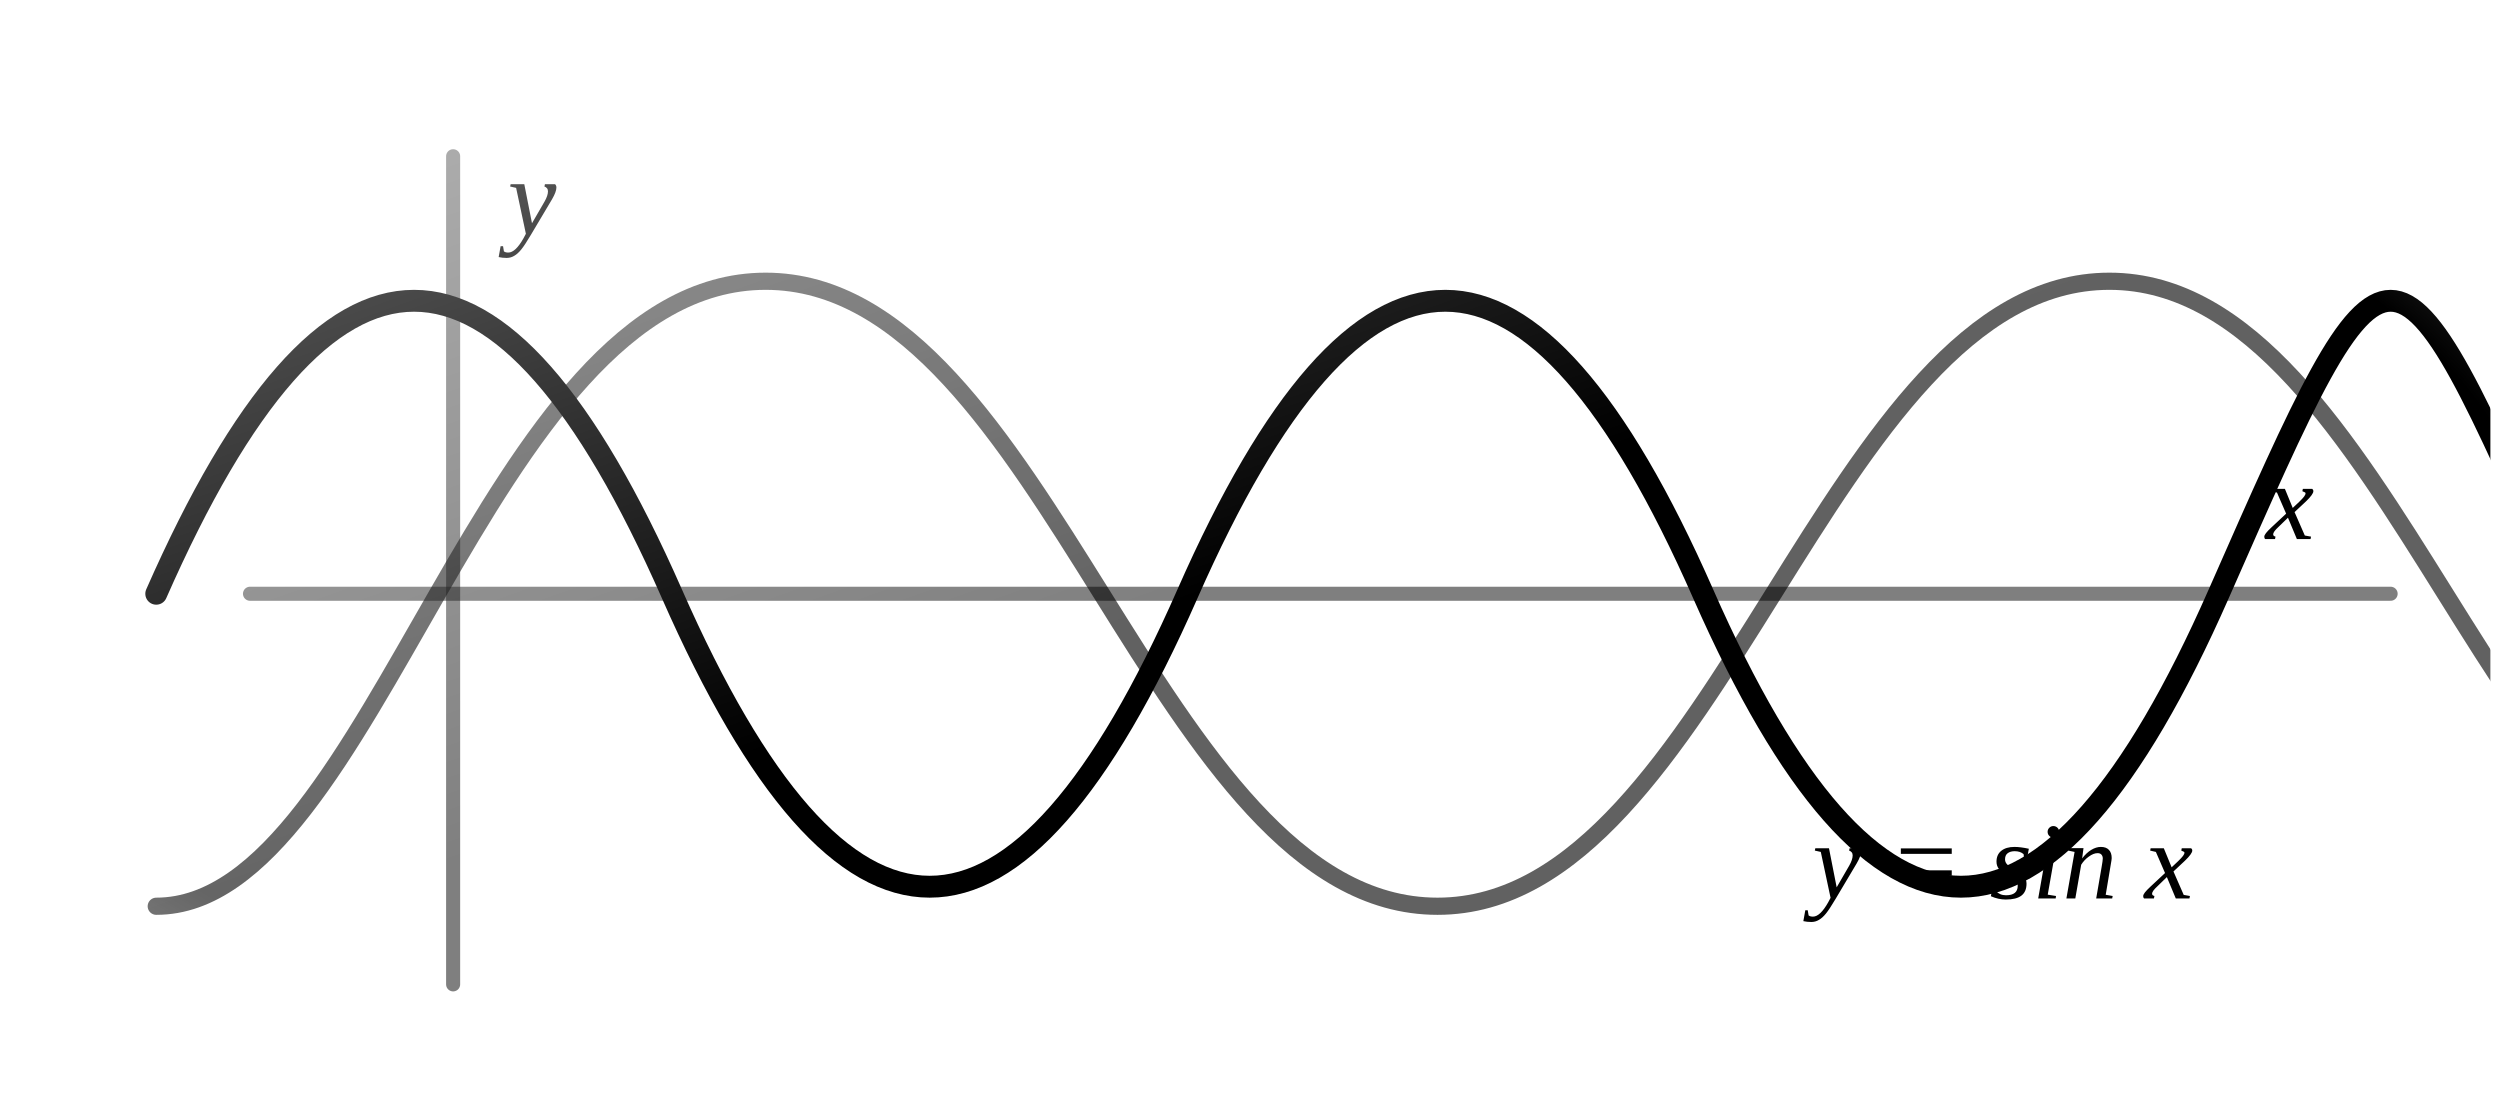
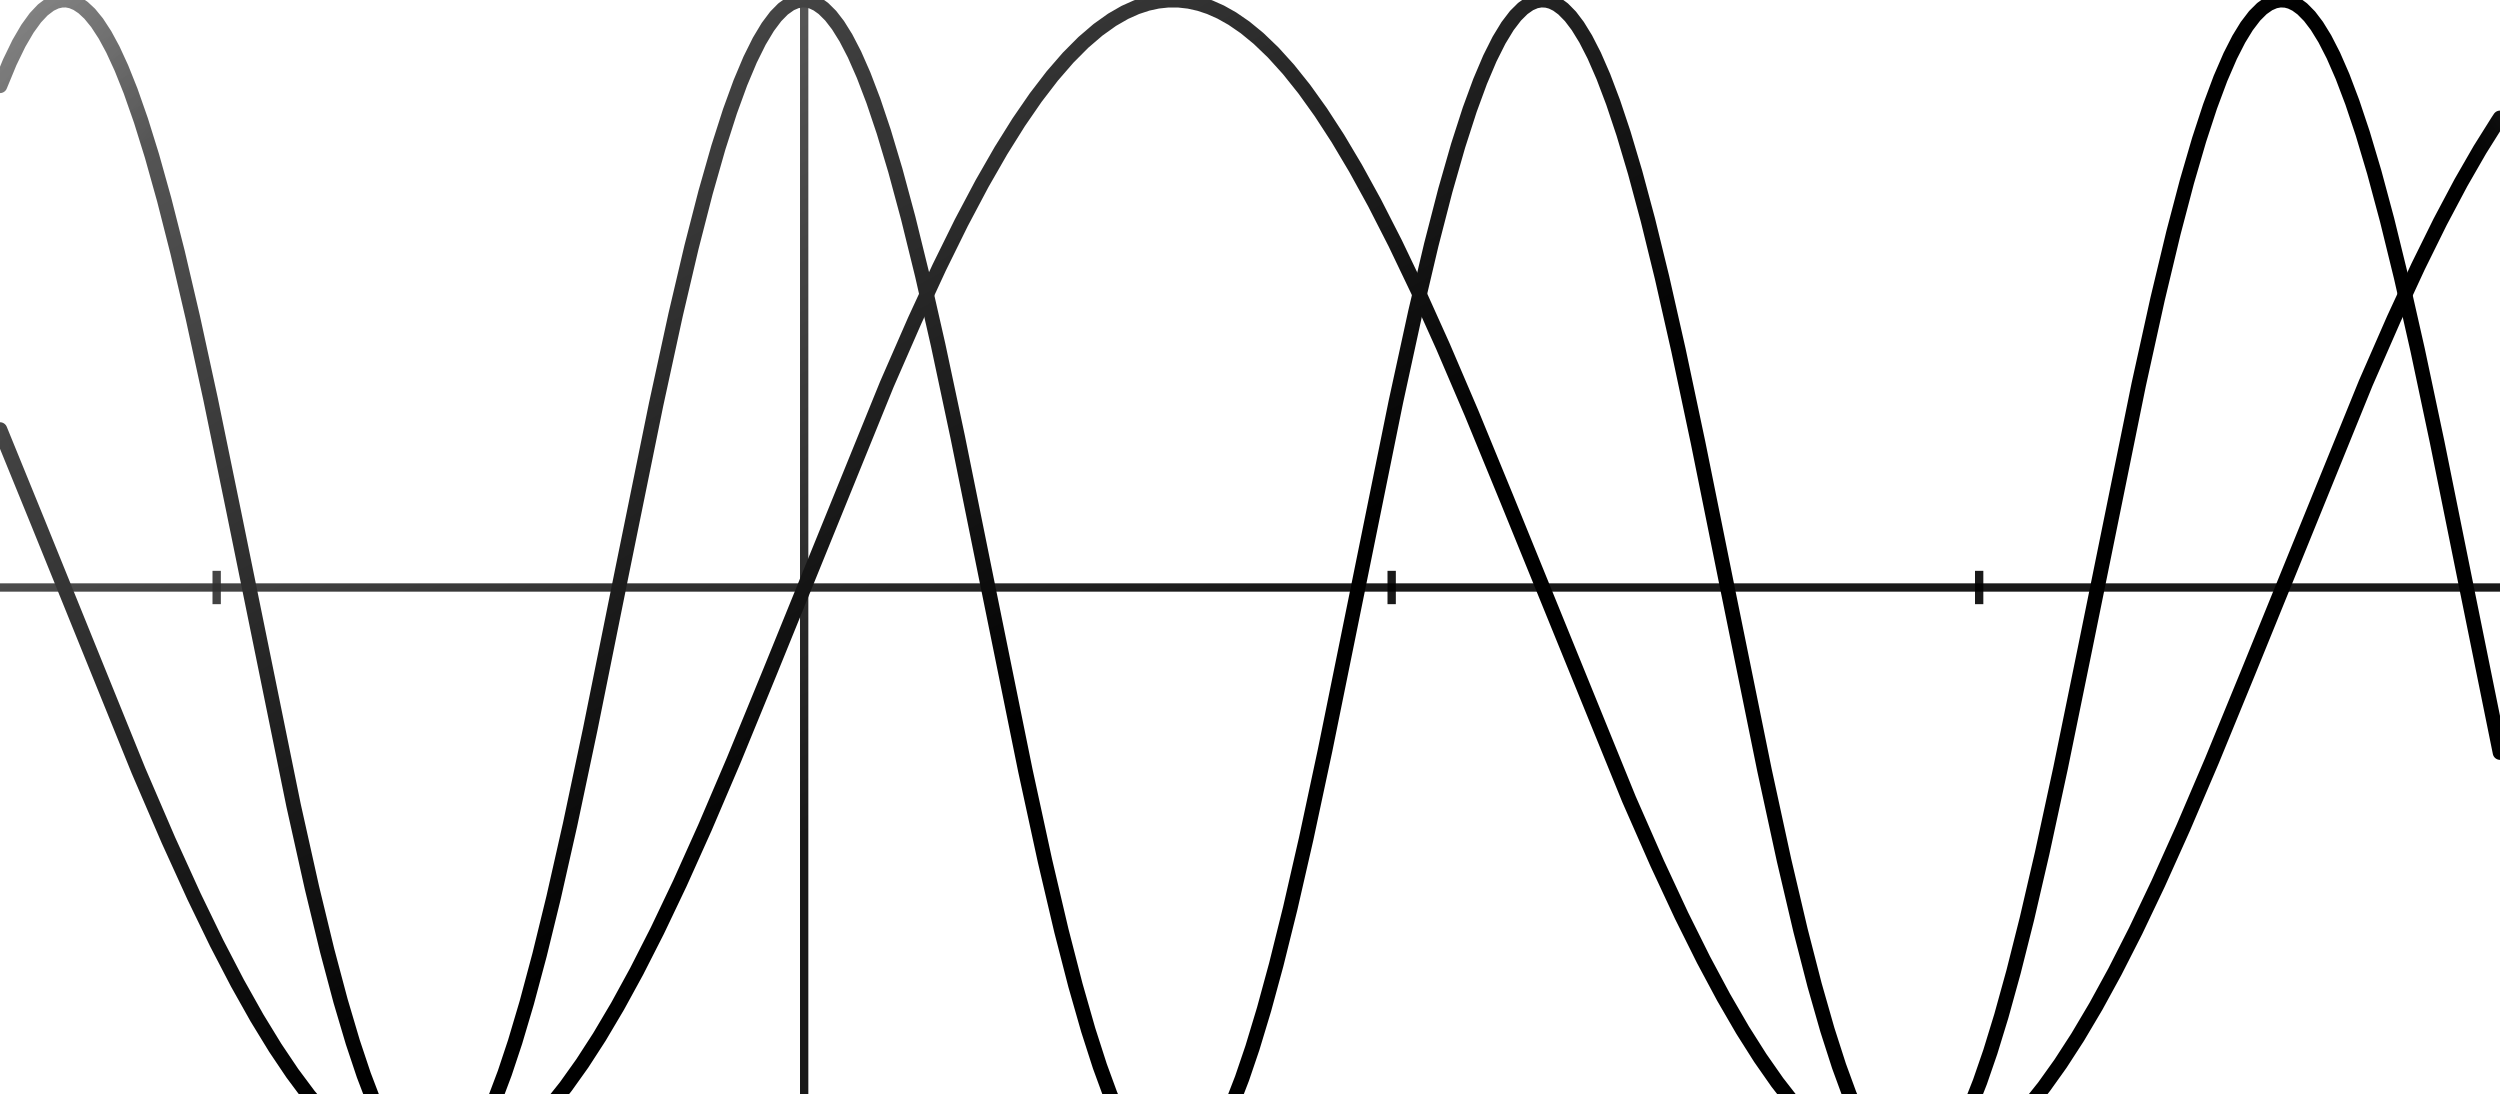
- <svg xmlns="http://www.w3.org/2000/svg" viewBox="0 0 320 140" width="320" height="140" fill="none" stroke="#000" stroke-width="2.4" stroke-linecap="round" stroke-linejoin="round">
+ <svg xmlns="http://www.w3.org/2000/svg" version="1.1" width="320" height="140" viewBox="0 138 1200 525" preserveAspectRatio="xMidYMid meet">
  <defs>
-     <radialGradient id="vg" cx="50%" cy="52%" r="85%">
-       <stop offset="0.60" stop-color="#fff" />
+     <radialGradient id="card-vignette-gradient" cx="52%" cy="50%" r="78%">
+       <stop offset="0.66" stop-color="#fff" stop-opacity="1" />
+       <stop offset="0.9" stop-color="#fff" stop-opacity="0.58" />
      <stop offset="1" stop-color="#fff" stop-opacity="0" />
    </radialGradient>
-     <linearGradient id="tl" x1="0" y1="0" x2="0.46" y2="0.56">
+     <linearGradient id="card-corner-gradient" x1="0" y1="0" x2="0.46" y2="0.56">
      <stop offset="0" stop-color="#fff" stop-opacity="0.5" />
-       <stop offset="1" stop-color="#fff" />
+       <stop offset="1" stop-color="#fff" stop-opacity="1" />
    </linearGradient>
-     <mask id="vignette" maskContentUnits="userSpaceOnUse">
-       <rect width="320" height="140" fill="url(#vg)" />
+     <mask id="card-vignette" maskUnits="userSpaceOnUse" x="0" y="0" width="1200" height="800">
+       <rect width="1200" height="800" fill="url(#card-vignette-gradient)" />
    </mask>
-     <mask id="corner" maskContentUnits="userSpaceOnUse">
-       <rect width="320" height="140" fill="url(#tl)" />
+     <mask id="card-corner" maskUnits="userSpaceOnUse" x="0" y="0" width="1200" height="800">
+       <rect width="1200" height="800" fill="url(#card-corner-gradient)" />
    </mask>
  </defs>
-   <g mask="url(#corner)">
-     <g mask="url(#vignette)">
-       <line x1="32" y1="76" x2="306" y2="76" stroke-width="1.8" opacity="0.5" />
-       <line x1="58" y1="20" x2="58" y2="126" stroke-width="1.8" opacity="0.5" />
-       <path d="M20 76 C42 26 64 26 86 76 S130 126 152 76 S196 26 218 76 S262 126 284 76 S306 26 328 76" stroke-width="2.8" />
-       <path d="M20 116 C48 116 62 36 98 36 S148 116 184 116 S234 36 270 36 S320 116 356 116" stroke-width="2.2" opacity="0.62" />
-       <g fill="#000" stroke="none" font-family="Georgia, 'Times New Roman', serif" font-style="italic">
-         <text x="290" y="69" font-size="14">x</text>
-         <text x="65" y="30" font-size="14">y</text>
-         <text x="232" y="115" font-size="14">y = sin x</text>
+   <g mask="url(#card-corner)">
+     <g mask="url(#card-vignette)">
+       <g transform="scale(2,2)">
+         <g id="graphpaper-319fc479e8164c4f" data-graph-part="graphpaper">
+           <g id="axis-0cb6e38a2995421a">
+             <g id="yaxis-081077d42bc54c93" data-graph-part="yaxis">
+               <g>
+                 <path fill="none" stroke="rgb(0,0,0)" class="dcg-svg-axis-line" paint-order="fill stroke markers" d=" M 193 0 L 193 400" stroke-opacity="0.9" stroke-miterlimit="10" stroke-width="2" stroke-dasharray="" />
+               </g>
+             </g>
+             <g id="xaxis-afdb107854c542e5" data-graph-part="xaxis">
+               <g>
+                 <path fill="none" stroke="rgb(0,0,0)" class="dcg-svg-axis-line" paint-order="fill stroke markers" d=" M 0 210 L 600 210" stroke-opacity="0.9" stroke-miterlimit="10" stroke-width="2" stroke-dasharray="" />
+               </g>
+             </g>
+             <g>
+               <g class="dcg-svg-axis-value" />
+               <g>
+                 <path fill="none" stroke="rgb(0,0,0)" class="dcg-svg-tickmark" paint-order="fill stroke markers" d=" M 52 206 L 52 214 M 334 206 L 334 214 M 475 206 L 475 214 M 189 351 L 197 351 M 189 69 L 197 69" stroke-opacity="0.9" stroke-miterlimit="2" stroke-width="2" stroke-dasharray="" />
+               </g>
+               <g class="dcg-svg-axis-value" />
+               <g class="dcg-svg-axis-value" />
+               <g class="dcg-svg-axis-value" />
+               <g class="dcg-svg-axis-value" />
+               <g class="dcg-svg-axis-value" />
+             </g>
+           </g>
+         </g>
+         <g id="expressions-03308a18522c4b39">
+           <g id="sketch-f0bf72c9ba554610" data-expression-id="4">
+             <path fill="#000000" stroke="none" paint-order="stroke fill markers" d="" fill-opacity="0.4" />
+             <g>
+               <path fill="none" stroke="#000000" class="dcg-svg-curve" paint-order="fill stroke markers" d=" M -2.842170943040401e-14 172.087 L -2.842170943040401e-14 172.087 L 9.082 194.347 L 33.252 254.003 L 40.43 270.663 L 46.582 284.175 L 52.002 295.358 L 56.982 304.944 L 61.67 313.296 L 66.064 320.481 L 70.166 326.586 L 74.121 331.893 L 77.93 336.439 L 81.592 340.269 L 85.107 343.431 L 88.477 345.977 L 91.553 347.881 L 94.482 349.314 L 97.119 350.283 L 99.756 350.948 L 102.246 351.293 L 105.615 351.324 L 108.105 351.025 L 110.596 350.451 L 113.086 349.604 L 115.723 348.413 L 118.506 346.828 L 121.582 344.691 L 124.805 342.024 L 128.32 338.626 L 131.982 334.557 L 135.791 329.771 L 139.746 324.225 L 143.848 317.884 L 148.242 310.461 L 152.783 302.154 L 157.764 292.361 L 163.184 280.982 L 169.189 267.615 L 176.074 251.504 L 184.717 230.441 L 212.842 161.237 L 219.58 145.822 L 225.439 133.155 L 230.713 122.459 L 235.693 113.058 L 240.234 105.143 L 244.482 98.352 L 248.584 92.395 L 252.539 87.239 L 256.348 82.844 L 260.01 79.163 L 263.525 76.148 L 266.895 73.745 L 269.971 71.975 L 272.754 70.728 L 275.391 69.858 L 277.881 69.317 L 280.371 69.05 L 282.861 69.058 L 285.352 69.34 L 287.842 69.896 L 290.332 70.725 L 292.969 71.898 L 295.752 73.463 L 298.828 75.579 L 302.051 78.224 L 305.566 81.6 L 309.229 85.645 L 313.037 90.408 L 316.992 95.93 L 321.094 102.247 L 325.342 109.391 L 329.883 117.656 L 334.863 127.406 L 340.283 138.746 L 346.289 152.075 L 353.174 168.153 L 361.67 188.828 L 390.967 260.834 L 397.705 276.161 L 403.564 288.734 L 408.838 299.331 L 413.672 308.365 L 418.213 316.198 L 422.461 322.906 L 426.562 328.778 L 430.371 333.671 L 434.033 337.847 L 437.695 341.487 L 441.211 344.461 L 444.434 346.731 L 447.51 348.484 L 450.293 349.716 L 452.93 350.57 L 455.42 351.096 L 457.91 351.349 L 460.4 351.326 L 462.891 351.03 L 465.381 350.459 L 467.871 349.616 L 470.508 348.428 L 473.291 346.847 L 476.367 344.714 L 479.59 342.051 L 483.105 338.657 L 486.768 334.592 L 490.576 329.81 L 494.531 324.27 L 498.633 317.933 L 503.027 310.514 L 507.568 302.211 L 512.549 292.422 L 517.969 281.046 L 523.975 267.684 L 530.859 251.576 L 539.502 230.515 L 567.773 160.964 L 574.512 145.563 L 580.371 132.911 L 585.645 122.231 L 590.625 112.847 L 595.166 104.948 L 599.414 98.175 L 600 97.289" stroke-linecap="round" stroke-linejoin="round" stroke-miterlimit="10" stroke-width="3.5" stroke-dasharray="" />
+             </g>
+           </g>
+           <g id="sketch-cbfbe3fabb61411b" data-expression-id="5">
+             <path fill="#000000" stroke="none" paint-order="stroke fill markers" d="" fill-opacity="0.4" />
+             <g>
+               <path fill="none" stroke="#000000" class="dcg-svg-curve" paint-order="fill stroke markers" d=" M -2.842170943040401e-14 89.594 L -2.842170943040401e-14 89.594 L 2.344 83.924 L 4.541 79.398 L 6.592 75.888 L 8.496 73.261 L 10.254 71.39 L 12.012 70.056 L 13.477 69.359 L 14.795 69.056 L 15.967 69.045 L 17.139 69.277 L 18.457 69.828 L 19.922 70.799 L 21.533 72.3 L 23.291 74.449 L 25.195 77.371 L 27.1 80.897 L 29.15 85.351 L 31.348 90.852 L 33.838 97.959 L 36.475 106.434 L 39.404 116.907 L 42.627 129.582 L 46.289 145.248 L 50.537 164.77 L 56.104 191.832 L 70.459 262.295 L 74.854 282.005 L 78.516 297.123 L 81.738 309.226 L 84.668 319.115 L 87.305 327.016 L 89.795 333.544 L 91.992 338.51 L 94.043 342.444 L 95.947 345.473 L 97.852 347.887 L 99.609 349.56 L 101.221 350.619 L 102.686 351.186 L 104.004 351.371 L 105.176 351.278 L 106.348 350.941 L 107.666 350.273 L 109.131 349.172 L 110.889 347.358 L 112.646 345.012 L 114.551 341.882 L 116.602 337.842 L 118.799 332.767 L 121.143 326.537 L 123.633 319.041 L 126.416 309.664 L 129.492 298.181 L 132.861 284.413 L 136.816 266.919 L 141.65 244.064 L 149.121 207.044 L 157.471 166.049 L 162.158 144.496 L 165.967 128.289 L 169.336 115.183 L 172.412 104.393 L 175.195 95.708 L 177.686 88.877 L 180.029 83.309 L 182.227 78.881 L 184.277 75.466 L 186.182 72.93 L 187.939 71.143 L 189.697 69.895 L 191.162 69.27 L 192.48 69.031 L 193.652 69.078 L 194.824 69.367 L 196.143 69.983 L 197.607 71.025 L 199.365 72.77 L 201.123 75.047 L 203.027 78.105 L 205.078 82.069 L 207.275 87.065 L 209.619 93.216 L 212.109 100.632 L 214.893 109.925 L 217.969 121.325 L 221.338 135.015 L 225.146 151.768 L 229.834 173.809 L 236.719 207.818 L 246.094 253.96 L 250.781 275.539 L 254.736 292.371 L 258.105 305.452 L 261.182 316.217 L 263.965 324.877 L 266.455 331.683 L 268.799 337.227 L 270.996 341.631 L 273.047 345.024 L 274.951 347.539 L 276.709 349.306 L 278.32 350.452 L 279.785 351.098 L 281.104 351.355 L 282.275 351.326 L 283.447 351.053 L 284.766 350.456 L 286.23 349.434 L 287.842 347.878 L 289.6 345.669 L 291.504 342.684 L 293.555 338.796 L 295.752 333.879 L 298.096 327.809 L 300.586 320.474 L 303.369 311.264 L 306.299 300.511 L 309.668 286.952 L 313.477 270.321 L 318.018 249.09 L 324.463 217.37 L 335.01 165.425 L 339.697 143.915 L 343.506 127.754 L 346.875 114.698 L 349.951 103.959 L 352.734 95.325 L 355.225 88.542 L 357.568 83.022 L 359.766 78.641 L 361.816 75.271 L 363.721 72.778 L 365.479 71.031 L 367.09 69.903 L 368.555 69.274 L 369.873 69.032 L 371.191 69.098 L 372.363 69.415 L 373.682 70.061 L 375.146 71.137 L 376.904 72.922 L 378.662 75.239 L 380.566 78.338 L 382.617 82.347 L 384.814 87.388 L 387.158 93.585 L 389.648 101.047 L 392.432 110.389 L 395.508 121.837 L 398.877 135.573 L 402.832 153.036 L 407.52 175.154 L 414.697 210.672 L 423.486 253.888 L 428.174 275.472 L 432.129 292.31 L 435.498 305.397 L 438.574 316.167 L 441.357 324.833 L 443.848 331.645 L 446.191 337.195 L 448.389 341.604 L 450.439 345.002 L 452.344 347.522 L 454.102 349.293 L 455.713 350.444 L 457.178 351.093 L 458.496 351.354 L 459.668 351.328 L 460.84 351.058 L 462.158 350.465 L 463.623 349.447 L 465.234 347.895 L 466.992 345.69 L 468.896 342.71 L 470.801 339.127 L 472.852 334.614 L 475.195 328.654 L 477.686 321.429 L 480.322 312.837 L 483.252 302.246 L 486.475 289.456 L 490.137 273.68 L 494.531 253.366 L 500.391 224.747 L 513.281 161.35 L 517.822 140.77 L 521.631 124.869 L 524.854 112.615 L 527.783 102.573 L 530.42 94.522 L 532.91 87.843 L 535.254 82.425 L 537.305 78.404 L 539.209 75.293 L 541.113 72.795 L 542.871 71.044 L 544.482 69.912 L 545.947 69.279 L 547.266 69.033 L 548.584 69.096 L 549.756 69.409 L 551.074 70.052 L 552.539 71.124 L 554.297 72.905 L 556.055 75.217 L 557.959 78.312 L 560.01 82.315 L 562.207 87.351 L 564.551 93.543 L 567.041 101 L 569.824 110.336 L 572.9 121.779 L 576.27 135.509 L 580.225 152.967 L 584.912 175.081 L 592.09 210.597 L 600 249.617" stroke-linecap="round" stroke-linejoin="round" stroke-miterlimit="10" stroke-width="3.5" stroke-dasharray="" />
+             </g>
+           </g>
+         </g>
+         <g id="labels-27810eed069e43a8" />
+         <g id="labels-fda29026e939474c" />
      </g>
    </g>
  </g>
</svg>
